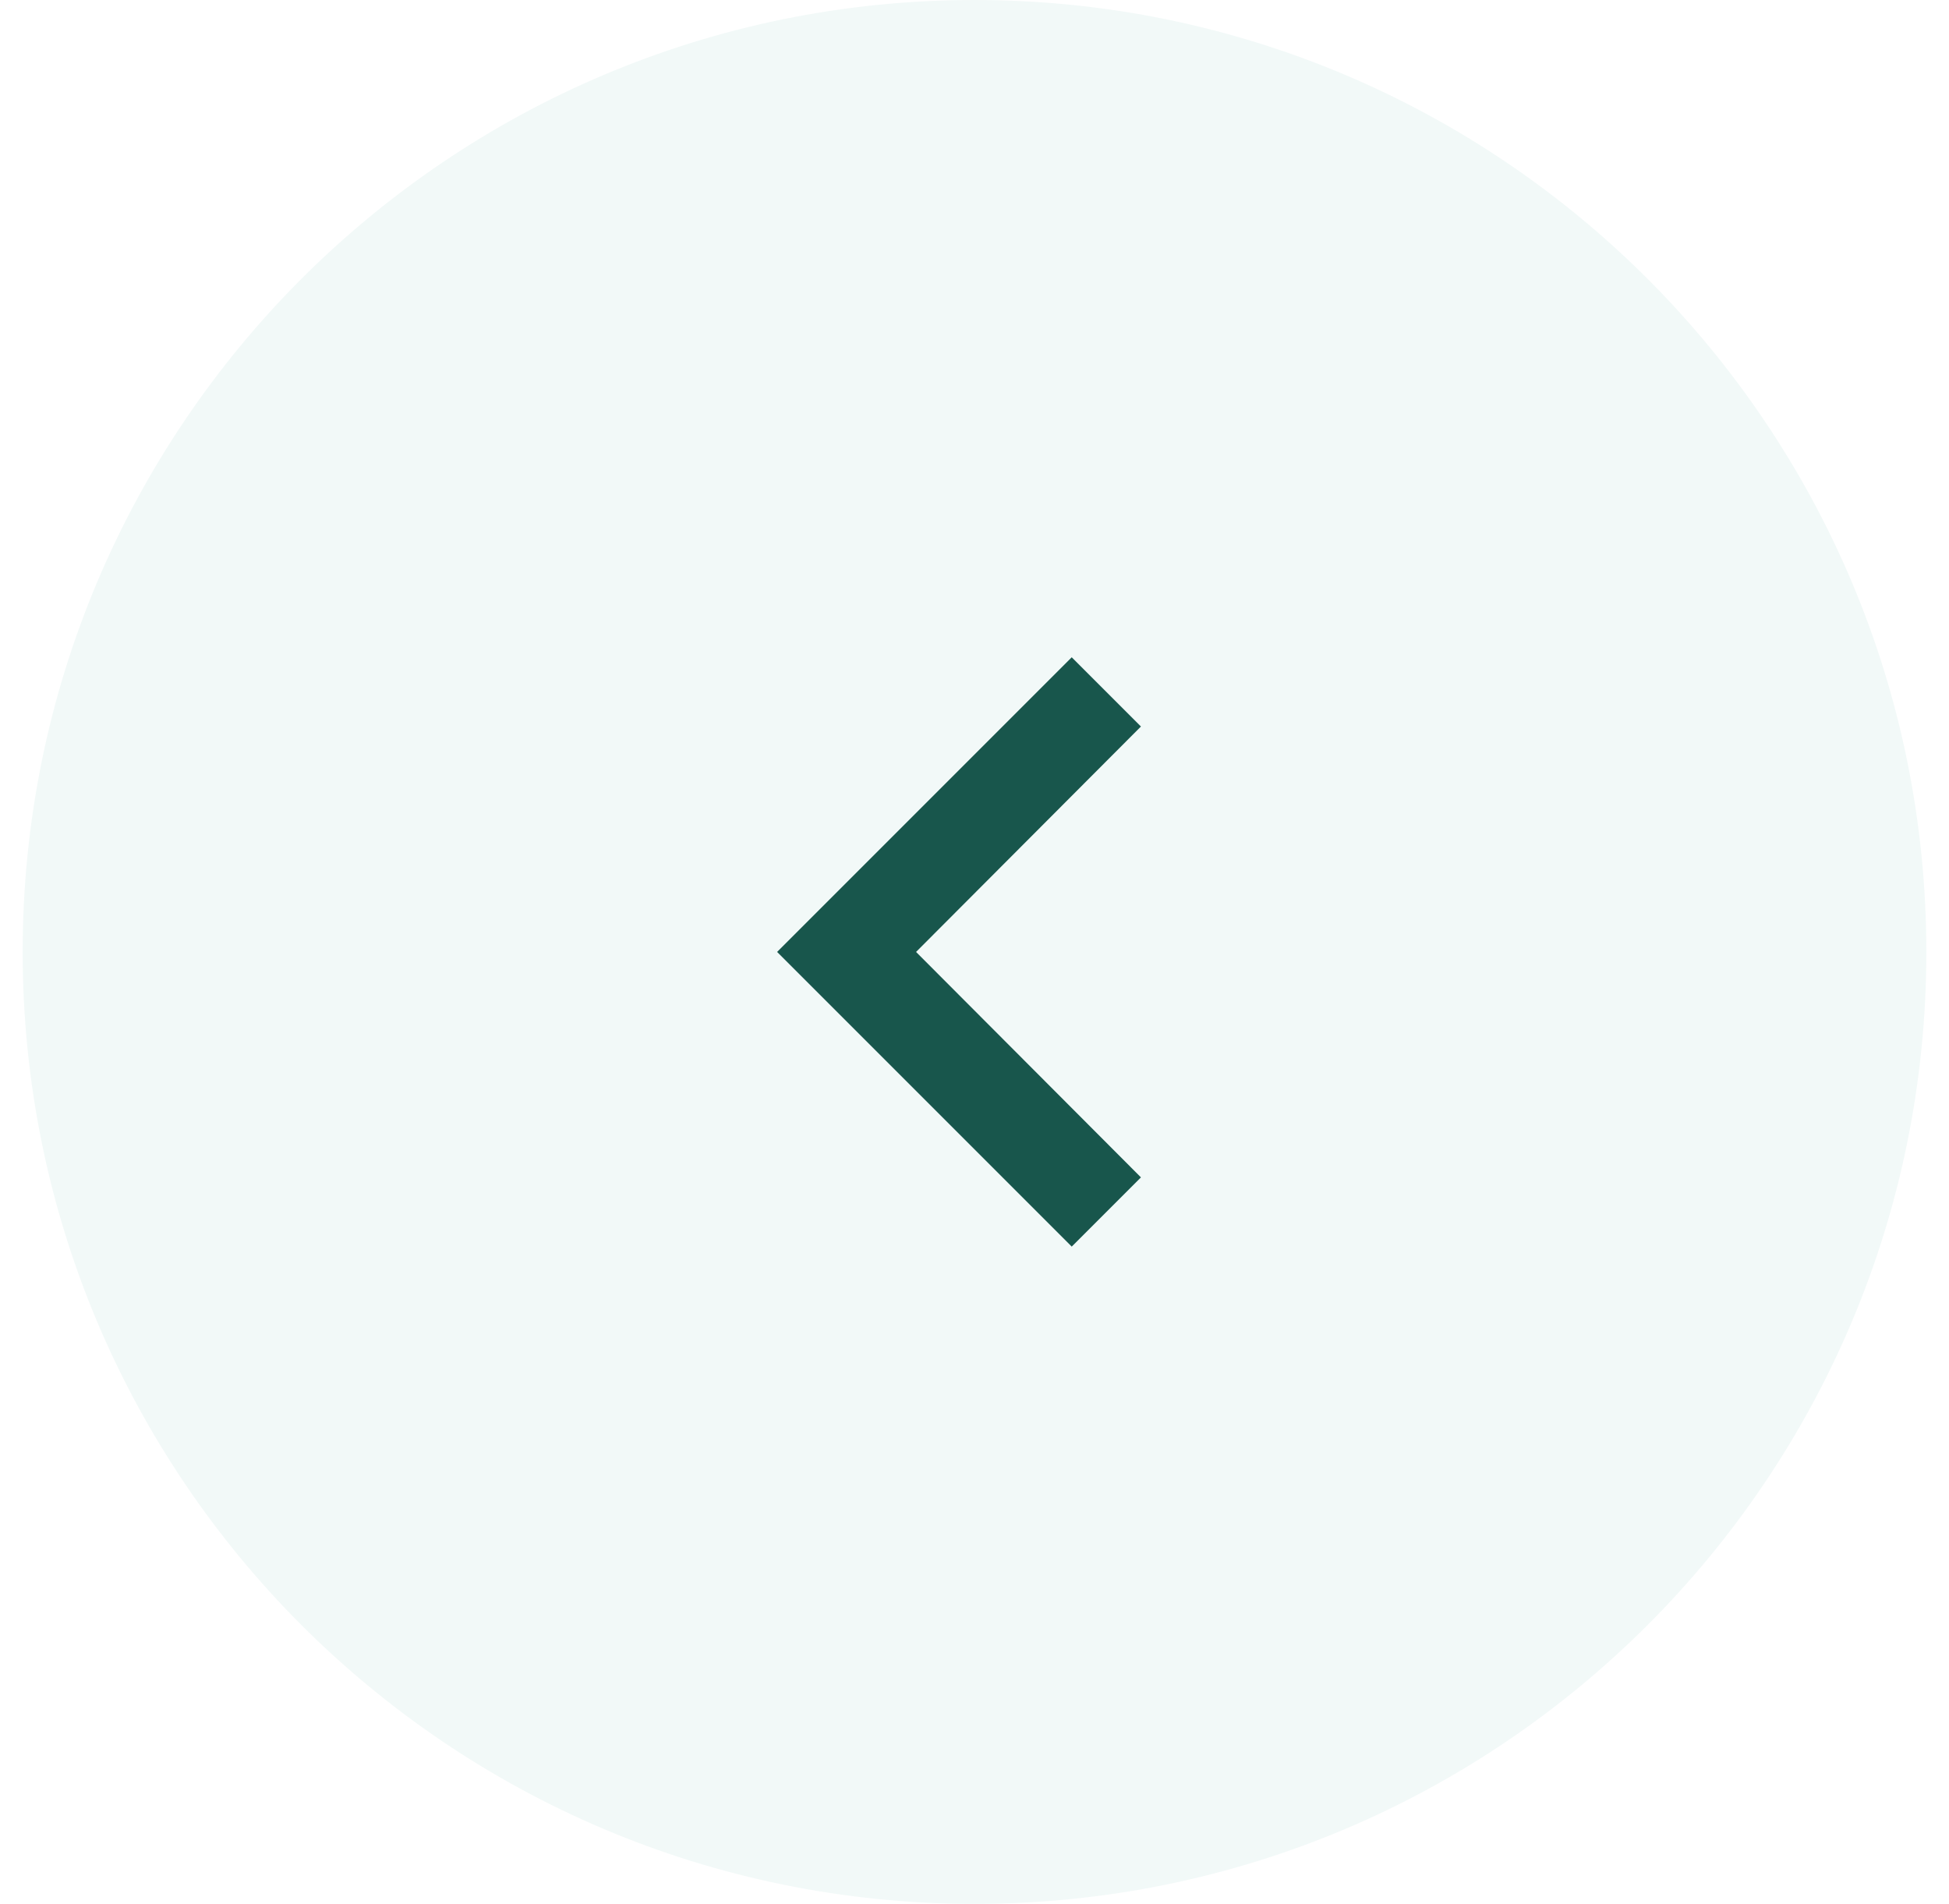
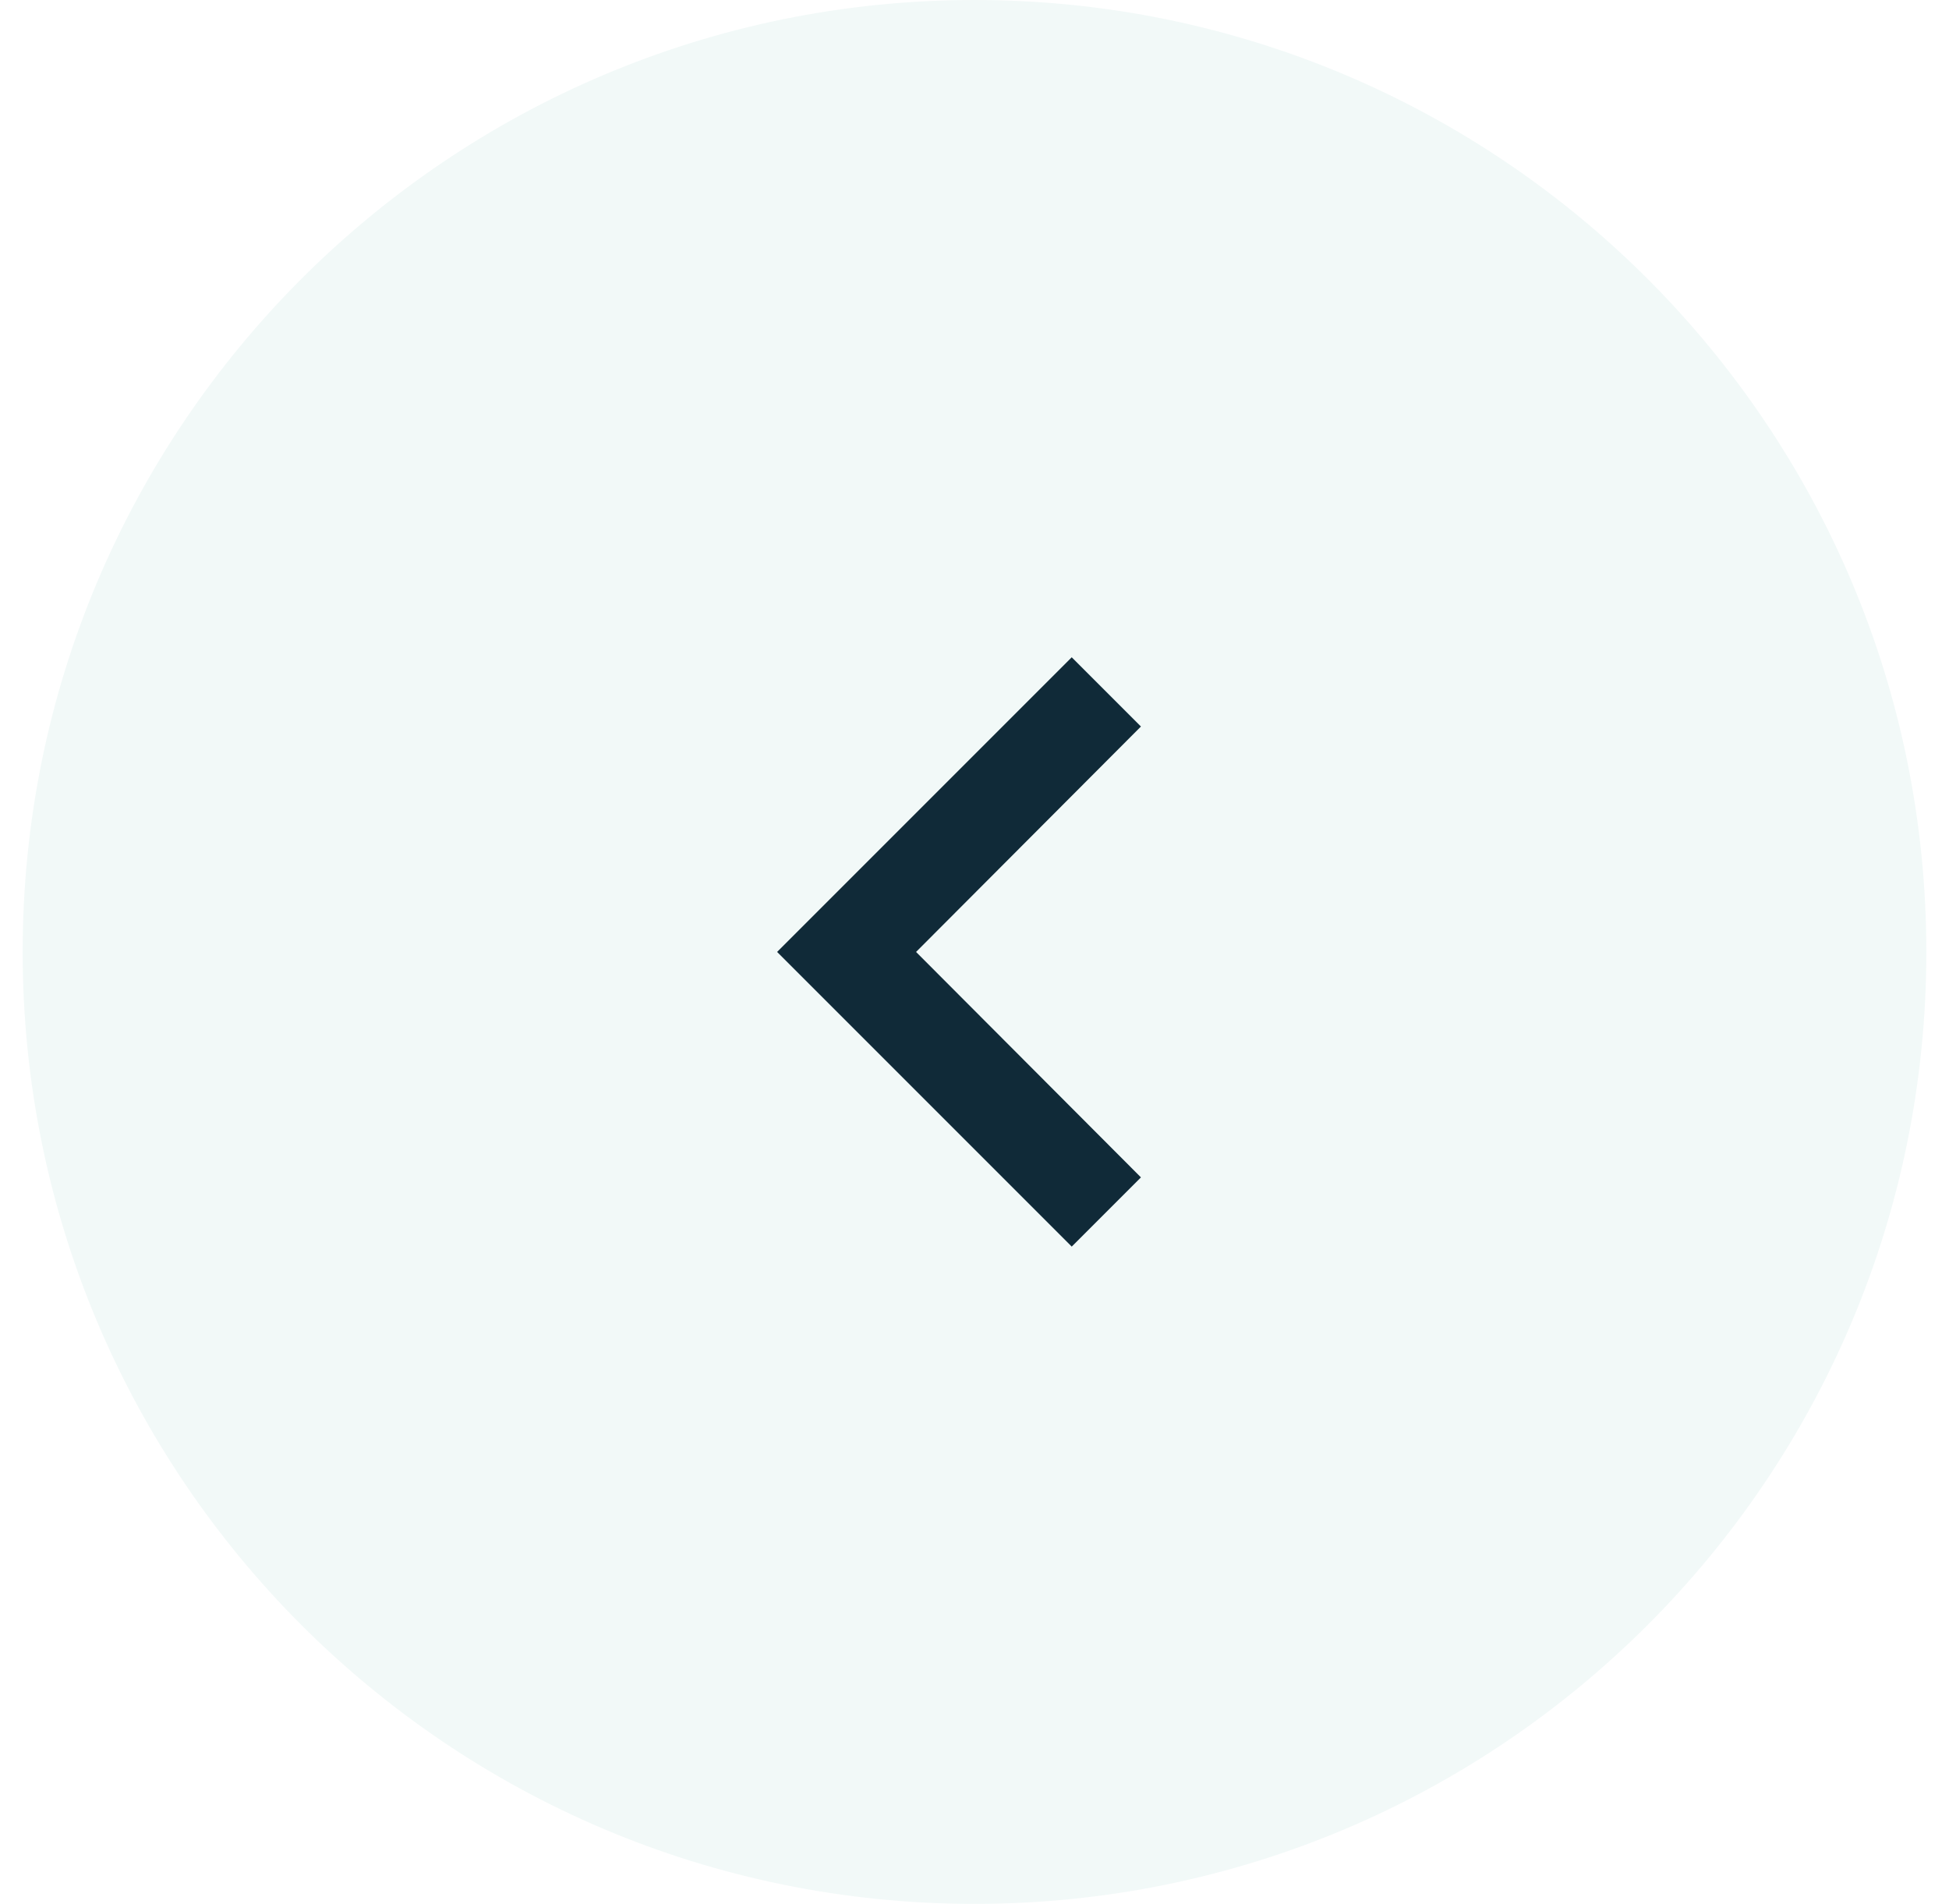
<svg xmlns="http://www.w3.org/2000/svg" width="43" height="42" viewBox="0 0 43 42" fill="none">
  <rect width="42" height="42" rx="21" transform="matrix(-1 0 0 1 42.5 0)" fill="#F2F9F8" />
-   <path d="M23.645 14.5L25.172 16.027L20.211 21L25.172 25.973L23.645 27.5L17.145 21L23.645 14.5Z" fill="#18564C" />
+   <path d="M23.645 14.5L25.172 16.027L20.211 21L25.172 25.973L23.645 27.5L17.145 21L23.645 14.5Z" fill="#102A38" />
</svg>
